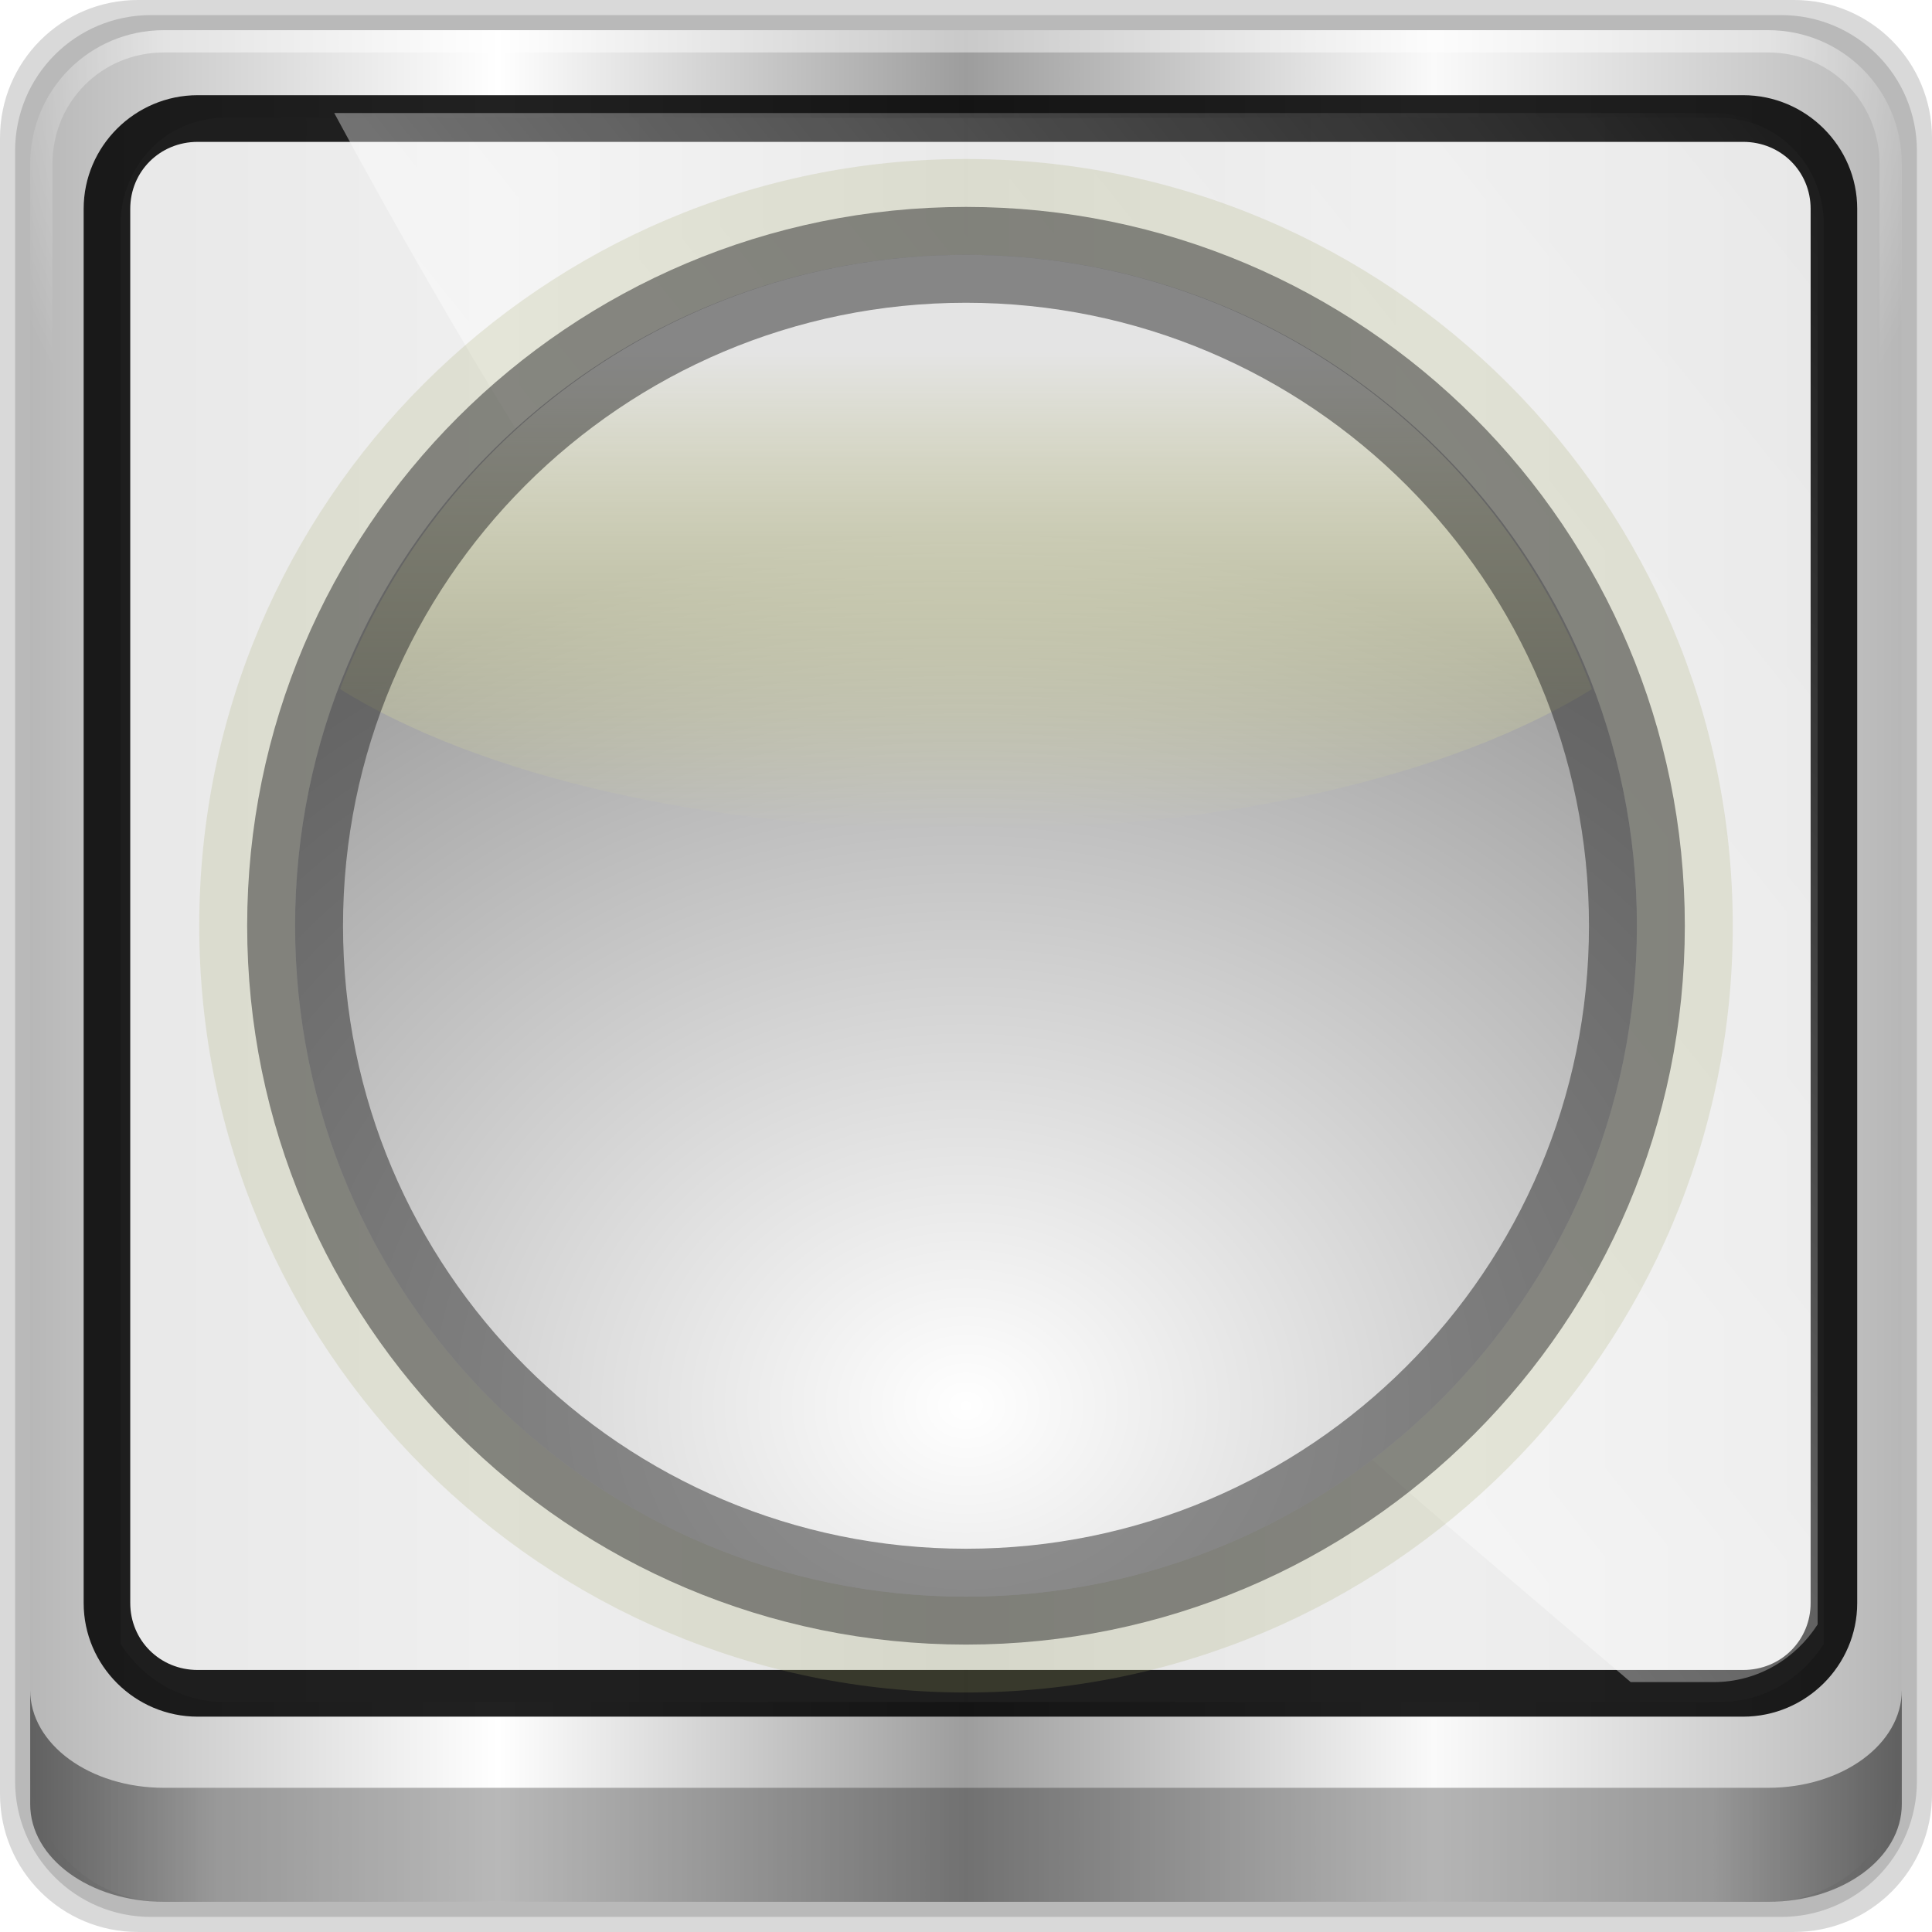
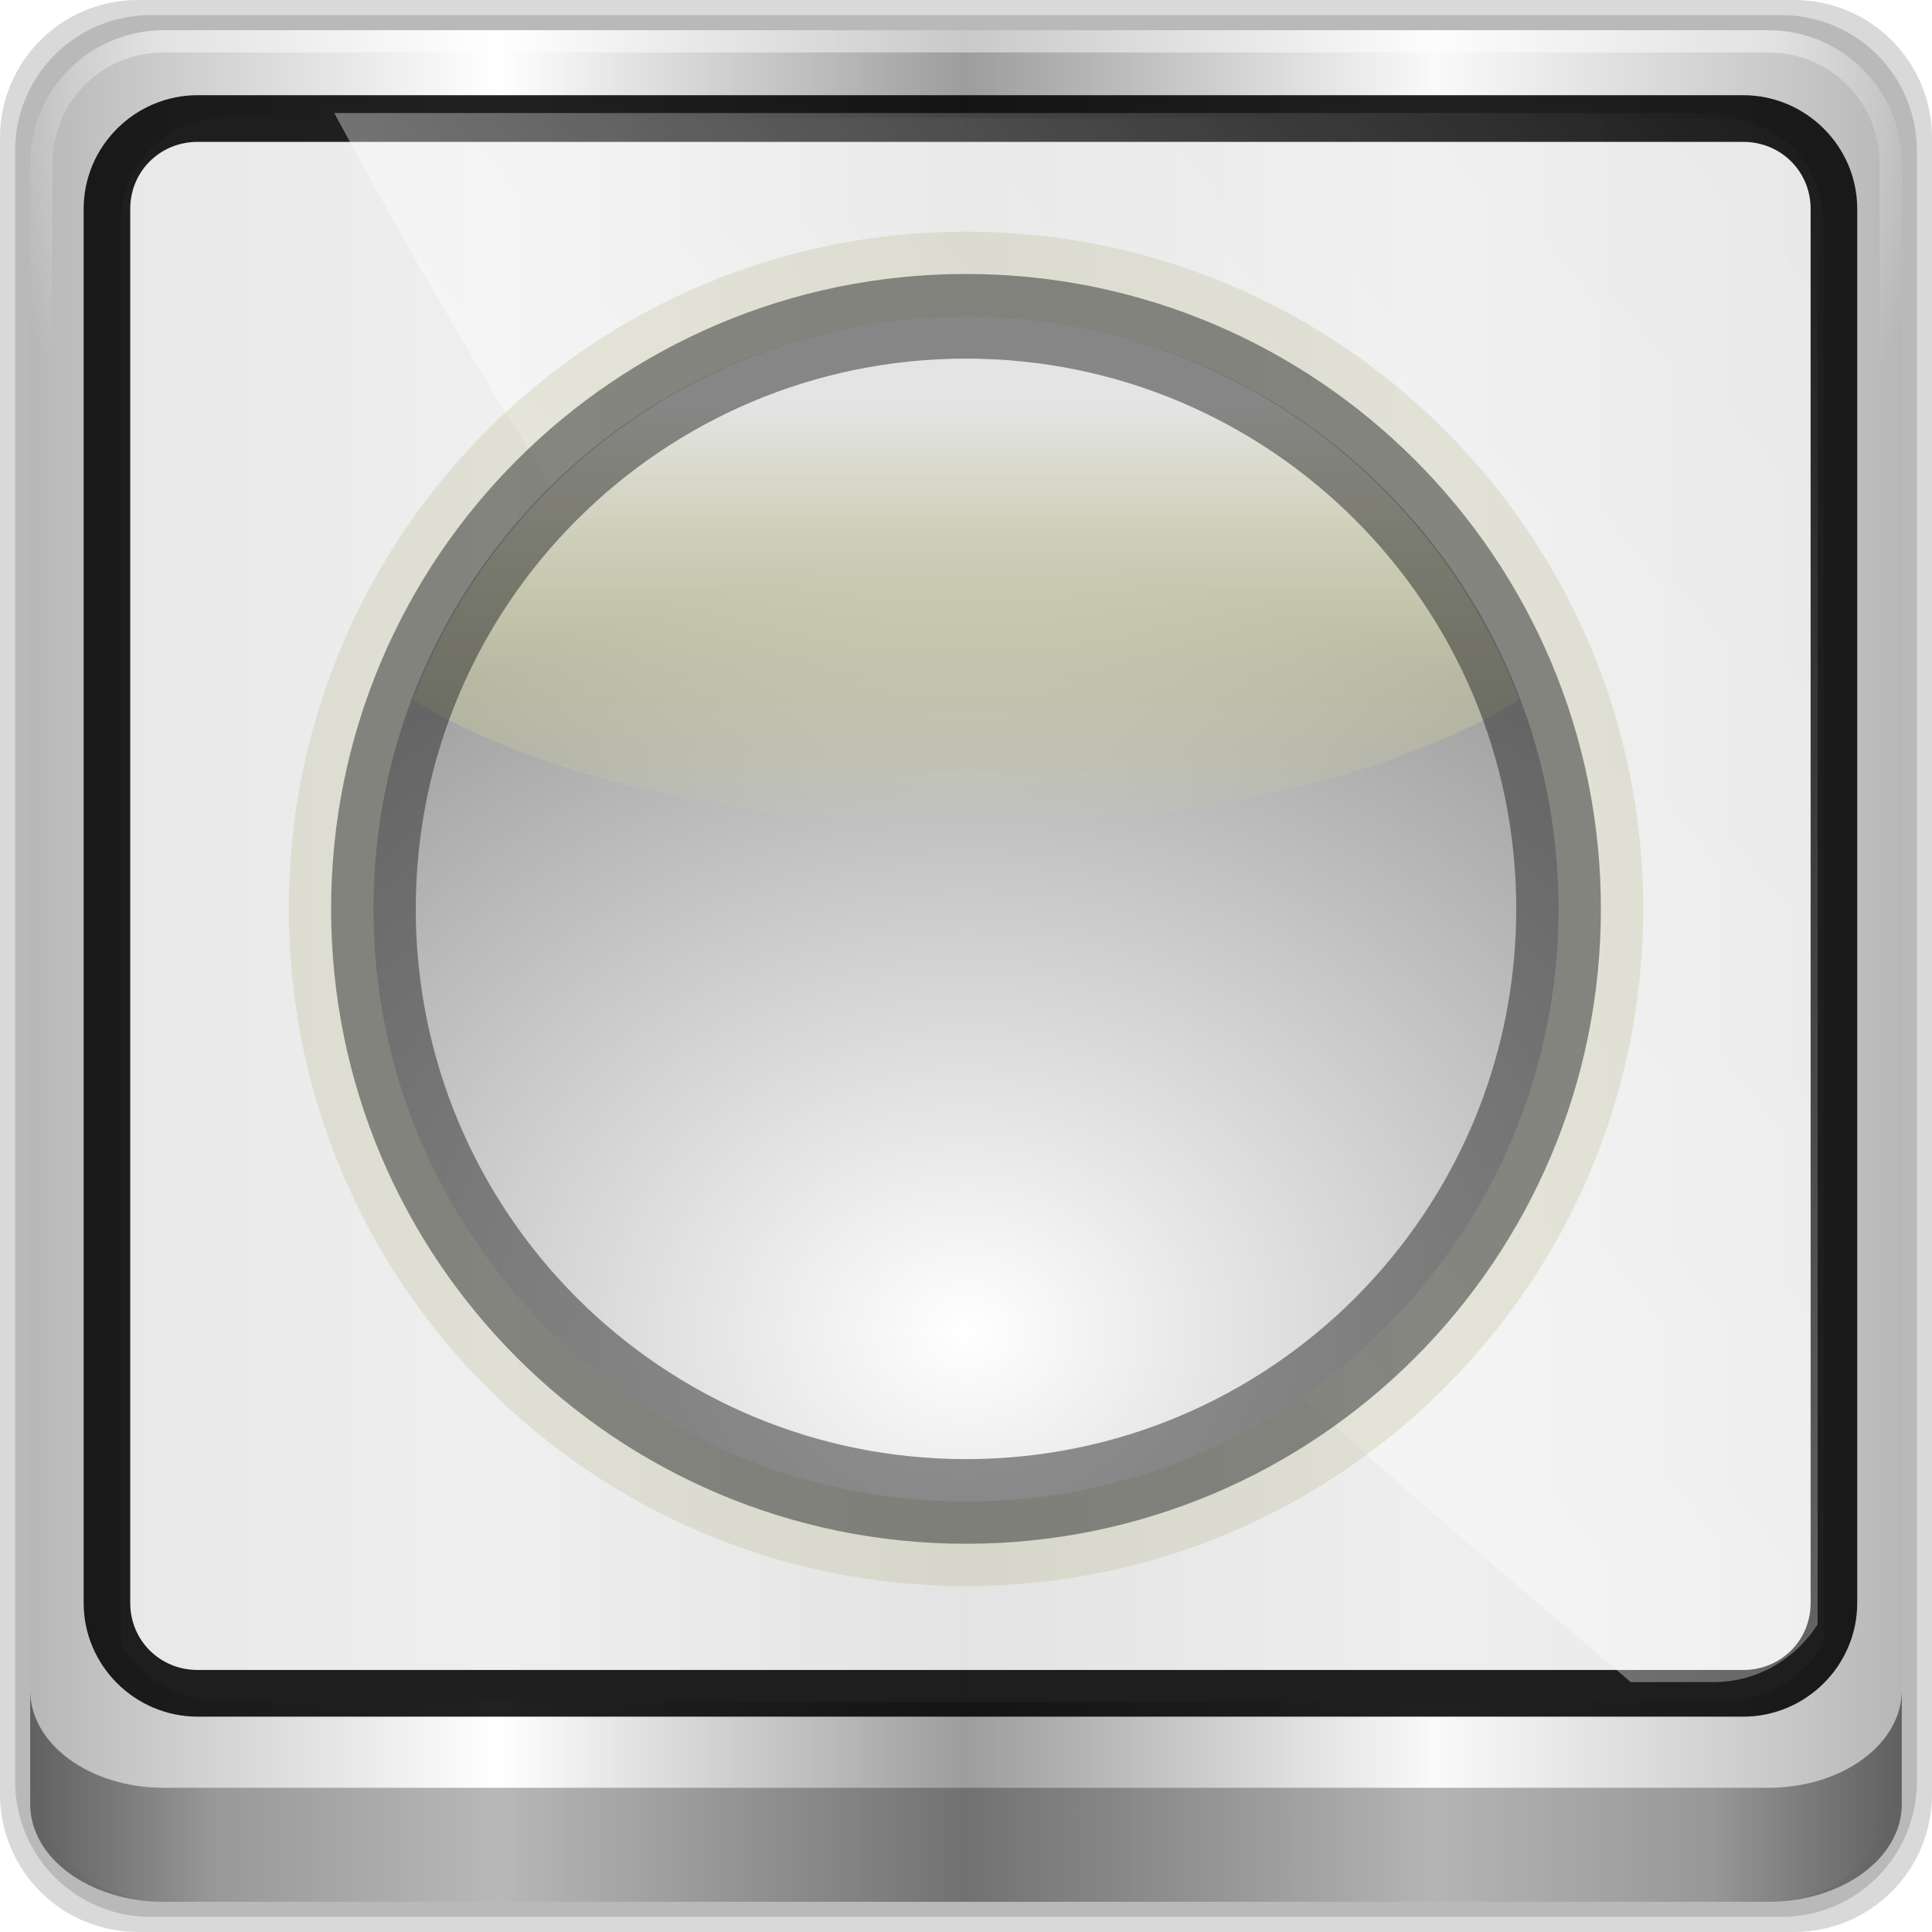
<svg xmlns="http://www.w3.org/2000/svg" xmlns:xlink="http://www.w3.org/1999/xlink" width="96" height="96" id="svg3744" version="1.0">
  <defs id="defs3746">
    <linearGradient id="linearGradient3237-580">
-       <stop id="stop4181" offset="0" style="stop-color:#ededed;stop-opacity:1;" />
-       <stop id="stop4183" offset="1" style="stop-color:#707070;stop-opacity:1;" />
+       <stop id="stop4181" offset="0" style="stop-color:#ededed" />
+       <stop id="stop4183" offset="1" style="stop-color:#707070" />
    </linearGradient>
    <linearGradient id="linearGradient4644-590">
-       <stop style="stop-color:#ffffff;stop-opacity:0.712;" offset="0" id="stop4175" />
-       <stop style="stop-color:#bbbbbb;stop-opacity:0;" offset="1" id="stop4177" />
+       <stop style="stop-color:#ffffff;stop-opacity:0.712" offset="0" id="stop4175" />
+       <stop style="stop-color:#bbbbbb;stop-opacity:0" offset="1" id="stop4177" />
    </linearGradient>
    <linearGradient id="linearGradient5602-7-3-9-8">
-       <stop offset="0" style="stop-color:#579457;stop-opacity:1;" id="stop5604-6-70-0-5" />
-       <stop offset="1" style="stop-color:#558455;stop-opacity:1;" id="stop5606-0-9-2-0" />
+       <stop offset="0" style="stop-color:#579457" id="stop5604-6-70-0-5" />
+       <stop offset="1" style="stop-color:#558455" id="stop5606-0-9-2-0" />
    </linearGradient>
    <linearGradient id="linearGradient13990">
-       <stop style="stop-color:#003366;stop-opacity:1;" offset="0" id="stop13992" />
-       <stop style="stop-color:#003366;stop-opacity:0;" offset="1" id="stop13994" />
+       <stop style="stop-color:#003366" offset="0" id="stop13992" />
+       <stop style="stop-color:#003366;stop-opacity:0" offset="1" id="stop13994" />
    </linearGradient>
    <linearGradient id="linearGradient6139-0">
-       <stop id="stop6141-2" offset="0" style="stop-color:#b7b7b7;stop-opacity:1;" />
-       <stop style="stop-color:#ffffff;stop-opacity:1;" offset="0.25" id="stop6151-0" />
-       <stop style="stop-color:#9d9d9d;stop-opacity:1;" offset="0.5" id="stop6147-1" />
-       <stop id="stop6149-4" offset="0.75" style="stop-color:#fafafa;stop-opacity:1;" />
-       <stop id="stop6143-4" offset="1" style="stop-color:#b7b7b7;stop-opacity:1;" />
+       <stop id="stop6141-2" offset="0" style="stop-color:#b7b7b7" />
+       <stop style="stop-color:#ffffff" offset="0.25" id="stop6151-0" />
+       <stop style="stop-color:#9d9d9d" offset="0.5" id="stop6147-1" />
+       <stop id="stop6149-4" offset="0.75" style="stop-color:#fafafa" />
+       <stop id="stop6143-4" offset="1" style="stop-color:#b7b7b7" />
    </linearGradient>
    <linearGradient id="linearGradient4091-0-3-0-7">
-       <stop style="stop-color:#ffffff;stop-opacity:1;" offset="0" id="stop4093-3-6-4-2" />
-       <stop id="stop4099-6-1-8-3" offset="0.8" style="stop-color:#ffffff;stop-opacity:1;" />
-       <stop style="stop-color:#ffffff;stop-opacity:0;" offset="1" id="stop4095-1-0-7-9" />
+       <stop style="stop-color:#ffffff" offset="0" id="stop4093-3-6-4-2" />
+       <stop id="stop4099-6-1-8-3" offset="0.8" style="stop-color:#ffffff" />
+       <stop style="stop-color:#ffffff;stop-opacity:0" offset="1" id="stop4095-1-0-7-9" />
    </linearGradient>
    <linearGradient id="linearGradient3832-0-6-1-1">
-       <stop style="stop-color:#000000;stop-opacity:1;" offset="0" id="stop3834-6-3-7-1" />
-       <stop id="stop3872-2-4" offset="0.1" style="stop-color:#000000;stop-opacity:0.588;" />
-       <stop style="stop-color:#000000;stop-opacity:0.588;" offset="0.9" id="stop3844-6-2-7-6" />
-       <stop style="stop-color:#000000;stop-opacity:1;" offset="1" id="stop3836-5-0-2-9" />
+       <stop style="stop-color:#000000" offset="0" id="stop3834-6-3-7-1" />
+       <stop id="stop3872-2-4" offset="0.1" style="stop-color:#000000;stop-opacity:0.588" />
+       <stop style="stop-color:#000000;stop-opacity:0.588" offset="0.9" id="stop3844-6-2-7-6" />
+       <stop style="stop-color:#000000" offset="1" id="stop3836-5-0-2-9" />
    </linearGradient>
    <filter id="filter3174-4" style="color-interpolation-filters:sRGB">
      <feGaussianBlur stdDeviation="1.71" id="feGaussianBlur3176-3" />
    </filter>
    <linearGradient gradientUnits="userSpaceOnUse" xlink:href="#linearGradient3873-7" id="linearGradient3879-8-8" y2="48" x2="80" y1="48" x1="16" />
    <linearGradient id="linearGradient3873-7">
-       <stop offset="0" style="stop-color:#f0f0f0;stop-opacity:1" id="stop3875-0" />
-       <stop offset="1" style="stop-color:#b4b4b4;stop-opacity:1" id="stop3877-20-4" />
+       <stop offset="0" style="stop-color:#f0f0f0" id="stop3875-0" />
+       <stop offset="1" style="stop-color:#b4b4b4" id="stop3877-20-4" />
    </linearGradient>
    <radialGradient gradientUnits="userSpaceOnUse" xlink:href="#linearGradient3674-5-0" id="radialGradient3682-9" fy="48" fx="48" r="32" cy="48" cx="48" />
    <linearGradient id="linearGradient3674-5-0">
-       <stop offset="0" style="stop-color:#ffffff;stop-opacity:1" id="stop3676-0-2" />
-       <stop offset="0.3" style="stop-color:#ffffff;stop-opacity:1" id="stop3684-9" />
-       <stop offset="0.9" style="stop-color:#f0f0f0;stop-opacity:1" id="stop3925-8-3" />
-       <stop offset="1" style="stop-color:#d2d2d2;stop-opacity:1" id="stop3678-8-8" />
+       <stop offset="0" style="stop-color:#ffffff" id="stop3676-0-2" />
+       <stop offset="0.3" style="stop-color:#ffffff" id="stop3684-9" />
+       <stop offset="0.9" style="stop-color:#f0f0f0" id="stop3925-8-3" />
+       <stop offset="1" style="stop-color:#d2d2d2" id="stop3678-8-8" />
    </linearGradient>
    <filter id="filter3944-7" style="color-interpolation-filters:sRGB">
      <feGaussianBlur stdDeviation="0.436" id="feGaussianBlur3946-6" />
    </filter>
    <radialGradient gradientUnits="userSpaceOnUse" xlink:href="#linearGradient3893-7" id="radialGradient3901-4" fy="46.058" fx="48.001" r="3" cy="46.058" cx="48.001" />
    <linearGradient id="linearGradient3893-7">
-       <stop offset="0" style="stop-color:#ffffff;stop-opacity:1" id="stop3895-3" />
-       <stop offset="1" style="stop-color:#a2a2a2;stop-opacity:1" id="stop3897-5" />
+       <stop offset="0" style="stop-color:#ffffff" id="stop3895-3" />
+       <stop offset="1" style="stop-color:#a2a2a2" id="stop3897-5" />
    </linearGradient>
    <linearGradient gradientTransform="matrix(0,1,-1,0,96,0)" gradientUnits="userSpaceOnUse" xlink:href="#linearGradient3899-9" id="linearGradient3905-4" y2="48" x2="83" y1="48" x1="13" />
    <linearGradient id="linearGradient3899-9">
-       <stop offset="0" style="stop-color:#ffffff;stop-opacity:1" id="stop3901-8" />
+       <stop offset="0" style="stop-color:#ffffff" id="stop3901-8" />
      <stop offset="0.5" style="stop-color:#ffffff;stop-opacity:0.412" id="stop3981-6" />
-       <stop offset="1" style="stop-color:#868686;stop-opacity:1" id="stop3903-5" />
+       <stop offset="1" style="stop-color:#868686" id="stop3903-5" />
    </linearGradient>
    <linearGradient gradientTransform="matrix(0,1,-1,0,96,0)" gradientUnits="userSpaceOnUse" xlink:href="#linearGradient3917-6-8" id="linearGradient3923-1-6" y2="48" x2="120" y1="48" x1="17" />
    <linearGradient id="linearGradient3917-6-8">
-       <stop offset="0" style="stop-color:#000000;stop-opacity:1" id="stop3919-2" />
+       <stop offset="0" style="stop-color:#000000" id="stop3919-2" />
      <stop offset="1" style="stop-color:#000000;stop-opacity:0" id="stop3921-7" />
    </linearGradient>
    <linearGradient gradientUnits="userSpaceOnUse" xlink:href="#linearGradient3983-2" id="linearGradient3973-9" y2="60" x2="53" y1="60" x1="43" />
    <linearGradient id="linearGradient3983-2">
-       <stop offset="0" style="stop-color:#ffffff;stop-opacity:1" id="stop3985-6" />
-       <stop offset="1" style="stop-color:#868686;stop-opacity:1" id="stop3989-2" />
+       <stop offset="0" style="stop-color:#ffffff" id="stop3985-6" />
+       <stop offset="1" style="stop-color:#868686" id="stop3989-2" />
    </linearGradient>
    <radialGradient gradientUnits="userSpaceOnUse" xlink:href="#linearGradient3674-5-0" id="radialGradient3979-6" fy="60" fx="48" r="5" cy="60" cx="48" />
    <clipPath id="clipPath2973-9">
-       <rect style="fill:url(#linearGradient2977);fill-opacity:1;fill-rule:nonzero;stroke:none" id="rect2975-6" y="6" x="6" ry="6" rx="6" height="84" width="84" />
+       <rect style="fill:url(#linearGradient2977)" id="rect2975-6" y="6" x="6" ry="6" rx="6" height="84" width="84" />
    </clipPath>
    <linearGradient id="linearGradient12946">
-       <stop style="stop-color:#ffffff;stop-opacity:1;" offset="0" id="stop12948" />
-       <stop style="stop-color:#ffffff;stop-opacity:0;" offset="1" id="stop12950" />
+       <stop style="stop-color:#ffffff" offset="0" id="stop12948" />
+       <stop style="stop-color:#ffffff;stop-opacity:0" offset="1" id="stop12950" />
    </linearGradient>
    <linearGradient gradientTransform="scale(1.005865,0.994169)" gradientUnits="userSpaceOnUse" id="ButtonShadow-5" y2="7.017" x2="45.448" y1="92.54" x1="45.448">
-       <stop offset="0" style="stop-color:#000000;stop-opacity:1" id="stop3750-9" />
+       <stop offset="0" style="stop-color:#000000" id="stop3750-9" />
      <stop offset="1" style="stop-color:#000000;stop-opacity:0.588" id="stop3752-0" />
    </linearGradient>
    <filter id="filter3174-5" style="color-interpolation-filters:sRGB">
      <feGaussianBlur stdDeviation="1.71" id="feGaussianBlur3176-1" />
    </filter>
    <linearGradient gradientTransform="matrix(0.3140077,0,0,0.3140077,8.607684,9.324292)" gradientUnits="userSpaceOnUse" xlink:href="#linearGradient3421" id="linearGradient3855" y2="78.463" x2="117.661" y1="151.168" x1="136.328" />
    <linearGradient id="linearGradient3421">
-       <stop offset="0" style="stop-color:#fe7600;stop-opacity:1" id="stop3423" />
-       <stop offset="1" style="stop-color:#f2b26d;stop-opacity:1" id="stop3425" />
+       <stop offset="0" style="stop-color:#fe7600" id="stop3423" />
+       <stop offset="1" style="stop-color:#f2b26d" id="stop3425" />
    </linearGradient>
    <linearGradient gradientUnits="userSpaceOnUse" xlink:href="#linearGradient3865" id="linearGradient3871" y2="30.802" x2="86.437" y1="30.802" x1="48.743" />
    <linearGradient id="linearGradient3865">
-       <stop offset="0" style="stop-color:#bddb4e;stop-opacity:1" id="stop3867" />
-       <stop offset="1" style="stop-color:#52b124;stop-opacity:1" id="stop3869" />
+       <stop offset="0" style="stop-color:#bddb4e" id="stop3867" />
+       <stop offset="1" style="stop-color:#52b124" id="stop3869" />
    </linearGradient>
    <linearGradient gradientTransform="matrix(0.3140077,0,0,0.3140077,-69.66325,-106.2013)" gradientUnits="userSpaceOnUse" xlink:href="#linearGradient12946" id="linearGradient3851" y2="471.181" x2="315.217" y1="468.587" x1="312.623" />
    <linearGradient gradientTransform="matrix(0.3140077,0,0,0.3140077,-68.83944,-118.9513)" gradientUnits="userSpaceOnUse" xlink:href="#linearGradient12946" id="linearGradient3847" y2="471.181" x2="315.217" y1="468.587" x1="312.623" />
    <linearGradient gradientUnits="userSpaceOnUse" xlink:href="#linearGradient3865" id="linearGradient3879" y2="-98.684" x2="18.555" y1="-98.684" x1="-19.14" />
    <linearGradient xlink:href="#linearGradient6139-0" id="linearGradient4098" gradientUnits="userSpaceOnUse" gradientTransform="matrix(1.135375,0,0,1.133663,-40.03712,-46.78764)" x1="6" y1="47" x2="90" y2="47" />
    <radialGradient xlink:href="#linearGradient4091-0-3-0-7" id="radialGradient4102" gradientUnits="userSpaceOnUse" gradientTransform="matrix(-1.072173,0,0,-0.8750202,199.4643,-19.12555)" cx="48" cy="-27" fx="48" fy="-27" r="42" />
    <linearGradient xlink:href="#linearGradient3832-0-6-1-1" id="linearGradient4104" gradientUnits="userSpaceOnUse" gradientTransform="matrix(1,0,0,0.730891,200,23.0967)" x1="-94" y1="82.984" x2="-10.188" y2="82.984" />
    <filter id="filter3174-5-0" style="color-interpolation-filters:sRGB">
      <feGaussianBlur stdDeviation="1.71" id="feGaussianBlur3176-1-6" />
    </filter>
    <linearGradient xlink:href="#linearGradient12946" id="linearGradient12954" x1="9.078" y1="3.013" x2="56.28" y2="-34.779" gradientUnits="userSpaceOnUse" />
    <radialGradient r="5.5" fy="12.429" fx="8.5" cy="12.429" cx="8.5" gradientTransform="matrix(1.556528,-3.8147216e-8,3.1952359e-8,1.303758,-4.730487,-3.775276)" gradientUnits="userSpaceOnUse" id="radialGradient3302" xlink:href="#linearGradient3893-7" />
    <linearGradient id="linearGradient3237">
-       <stop id="stop3239" offset="0" style="stop-color:#eaffdc;stop-opacity:1;" />
-       <stop id="stop3241" offset="1" style="stop-color:#45b62a;stop-opacity:1;" />
+       <stop id="stop3239" offset="0" style="stop-color:#eaffdc" />
+       <stop id="stop3241" offset="1" style="stop-color:#45b62a" />
    </linearGradient>
    <linearGradient xlink:href="#linearGradient4644" id="linearGradient3540" gradientUnits="userSpaceOnUse" x1="8" y1="-17.991" x2="8" y2="-13" gradientTransform="translate(0,20)" />
    <linearGradient id="linearGradient4644">
-       <stop style="stop-color:#ffffff;stop-opacity:0.712;" offset="0" id="stop4646" />
-       <stop style="stop-color:#faff77;stop-opacity:0;" offset="1" id="stop4648" />
+       <stop style="stop-color:#ffffff;stop-opacity:0.712" offset="0" id="stop4646" />
+       <stop style="stop-color:#faff77;stop-opacity:0" offset="1" id="stop4648" />
    </linearGradient>
  </defs>
  <g id="layer1" transform="translate(0,80)">
    <g transform="matrix(0.9751338,0,0,0.9766061,33.8987,-38.34262)" id="g4404">
-       <path transform="matrix(1.029032,0,0,1.029032,-0.4198319,-0.1885519)" style="display:inline;opacity:0.15;fill:#000000;fill-opacity:1;fill-rule:nonzero;stroke:none" d="m 55.463,-41.269 -82.003,0 c -3.786,0 -6.834,3.043 -6.834,6.823 l 0,81.88 c 0,3.78 3.048,6.823 6.834,6.823 l 82.003,0 c 3.786,0 6.834,-3.043 6.834,-6.823 l 0,-81.88 c 0,-3.78 -3.048,-6.823 -6.834,-6.823 z" id="path3315" />
-       <path transform="matrix(1.029032,0,0,1.029032,-0.4198319,-0.1885519)" id="path4112" d="m 54.822,-40.522 -80.722,0 c -3.727,0 -6.727,2.996 -6.727,6.717 l 0,80.6 c 0,3.721 3,6.717 6.727,6.717 l 80.722,0 c 3.727,0 6.727,-2.996 6.727,-6.717 l 0,-80.6 c 0,-3.721 -3,-6.717 -6.727,-6.717 z" style="display:inline;opacity:0.15;fill:#000000;fill-opacity:1;fill-rule:nonzero;stroke:none" />
-       <path style="display:inline;fill:url(#linearGradient4098);fill-opacity:1;fill-rule:nonzero;stroke:none" d="m 55.334,-41.119 -81.747,0 c -3.774,0 -6.812,3.034 -6.812,6.802 l 0,81.624 c 0,3.768 3.038,6.802 6.812,6.802 l 81.747,0 c 3.774,0 6.812,-3.034 6.812,-6.802 l 0,-81.624 c 0,-3.768 -3.038,-6.802 -6.812,-6.802 z" id="rect4251-1" />
+       <path transform="matrix(1.029032,0,0,1.029032,-0.4198319,-0.1885519)" style="opacity:0.15;fill:#000000" d="m 55.463,-41.269 -82.003,0 c -3.786,0 -6.834,3.043 -6.834,6.823 l 0,81.88 c 0,3.78 3.048,6.823 6.834,6.823 l 82.003,0 c 3.786,0 6.834,-3.043 6.834,-6.823 l 0,-81.88 c 0,-3.78 -3.048,-6.823 -6.834,-6.823 z" id="path3315" />
+       <path transform="matrix(1.029032,0,0,1.029032,-0.4198319,-0.1885519)" id="path4112" d="m 54.822,-40.522 -80.722,0 c -3.727,0 -6.727,2.996 -6.727,6.717 l 0,80.6 c 0,3.721 3,6.717 6.727,6.717 l 80.722,0 c 3.727,0 6.727,-2.996 6.727,-6.717 l 0,-80.6 c 0,-3.721 -3,-6.717 -6.727,-6.717 z" style="opacity:0.15;fill:#000000" />
+       <path style="fill:url(#linearGradient4098)" d="m 55.334,-41.119 -81.747,0 c -3.774,0 -6.812,3.034 -6.812,6.802 l 0,81.624 c 0,3.768 3.038,6.802 6.812,6.802 l 81.747,0 c 3.774,0 6.812,-3.034 6.812,-6.802 l 0,-81.624 c 0,-3.768 -3.038,-6.802 -6.812,-6.802 z" id="rect4251-1" />
      <g id="g3272" transform="matrix(1.135375,0,0,1.133663,-153.5746,-46.2208)">
-         <path id="path3400-6" d="m 114.717,8.437 c -2.598,0 -4.661,2.125 -4.661,4.802 l 0,19.897 0,6.722 0,37.063 c 0.998,1.564 2.701,2.611 4.661,2.611 l 3.729,0 59.664,0 3.729,0 c 1.961,0 3.663,-1.047 4.661,-2.611 l 0,-37.063 0,-6.722 0,-19.897 c 0,-2.677 -2.063,-4.802 -4.661,-4.802 z" style="display:inline;opacity:0.88;fill:#ededed;fill-opacity:1;fill-rule:nonzero;stroke:none" />
-         <path id="path4236-5" d="m 112,4.5 c -3.324,0 -6,2.676 -6,6 l 0,15 1,0 0,-15 c 0,-2.787 2.213,-5 5,-5 l 72,0 c 2.787,0 5,2.213 5,5 l 0,15 1,0 0,-15 c 0,-3.324 -2.676,-6 -6,-6 l -72,0 z" style="display:inline;opacity:0.45;fill:url(#radialGradient4102);fill-opacity:1;fill-rule:nonzero;stroke:none" />
-         <path style="opacity:0.47;fill:url(#linearGradient4104);fill-opacity:1;fill-rule:nonzero;stroke:none" d="m 106,78.998 0,0.731 0,0.731 0,0.731 0,1.462 0,1.462 C 106,86.544 108.676,88.5 112,88.5 l 72,0 c 3.324,0 6,-1.956 6,-4.385 l 0,-1.462 0,-1.462 0,-0.731 0,-0.731 0,-0.731 c 0,2.429 -2.676,4.385 -6,4.385 l -72,0 c -3.324,0 -6,-1.956 -6,-4.385 z" id="path4242-5" />
+         <path id="path3400-6" d="m 114.717,8.437 c -2.598,0 -4.661,2.125 -4.661,4.802 l 0,19.897 0,6.722 0,37.063 c 0.998,1.564 2.701,2.611 4.661,2.611 l 3.729,0 59.664,0 3.729,0 c 1.961,0 3.663,-1.047 4.661,-2.611 l 0,-37.063 0,-6.722 0,-19.897 c 0,-2.677 -2.063,-4.802 -4.661,-4.802 z" style="opacity:0.88;fill:#ededed" />
+         <path id="path4236-5" d="m 112,4.5 c -3.324,0 -6,2.676 -6,6 l 0,15 1,0 0,-15 c 0,-2.787 2.213,-5 5,-5 l 72,0 c 2.787,0 5,2.213 5,5 l 0,15 1,0 0,-15 c 0,-3.324 -2.676,-6 -6,-6 l -72,0 z" style="opacity:0.45;fill:url(#radialGradient4102)" />
+         <path style="opacity:0.47;fill:url(#linearGradient4104)" d="m 106,78.998 0,0.731 0,0.731 0,0.731 0,1.462 0,1.462 C 106,86.544 108.676,88.5 112,88.5 l 72,0 c 3.324,0 6,-1.956 6,-4.385 l 0,-1.462 0,-1.462 0,-0.731 0,-0.731 0,-0.731 c 0,2.429 -2.676,4.385 -6,4.385 l -72,0 c -3.324,0 -6,-1.956 -6,-4.385 z" id="path4242-5" />
        <g transform="matrix(0.8521746,0,0,0.8521748,43.1377,-57.85355)" id="g4279">
          <g id="layer2-1" style="display:none">
-             <rect width="86" height="85" rx="6" ry="6" x="5" y="7" id="rect3745-3" style="opacity:0.9;fill:url(#ButtonShadow-5);fill-opacity:1;fill-rule:nonzero;stroke:none;filter:url(#filter3174-5-0)" />
+             <rect width="86" height="85" rx="6" ry="6" x="5" y="7" id="rect3745-3" style="opacity:0.9;fill:url(#ButtonShadow-5);filter:url(#filter3174-5-0)" />
          </g>
        </g>
      </g>
-       <path id="path4989" d="m -24.688,-37.812 c -3.196,0 -5.812,2.6 -5.812,5.781 l 0,70.938 c 0,3.181 2.616,5.781 5.812,5.781 l 78.75,0 c 3.196,0 5.812,-2.6 5.812,-5.781 l 0,-70.938 c 0,-3.181 -2.616,-5.781 -5.812,-5.781 l -78.75,0 z m 0,2.375 78.75,0 c 1.936,0 3.438,1.516 3.438,3.406 l 0,70.938 c 0,1.891 -1.501,3.406 -3.438,3.406 l -78.75,0 c -1.936,0 -3.438,-1.516 -3.438,-3.406 l 0,-70.938 c 0,-1.891 1.501,-3.406 3.438,-3.406 z" style="color:#000000;font-style:normal;font-variant:normal;font-weight:normal;font-stretch:normal;font-size:medium;line-height:normal;font-family:Sans;-inkscape-font-specification:Sans;text-indent:0;text-align:start;text-decoration:none;text-decoration-line:none;letter-spacing:normal;word-spacing:normal;text-transform:none;direction:ltr;block-progression:tb;writing-mode:lr-tb;baseline-shift:baseline;text-anchor:start;display:inline;overflow:visible;visibility:visible;fill:#000000;fill-opacity:0.871;stroke:none;stroke-width:2.376;marker:none;enable-background:accumulate" />
-       <path style="display:inline;opacity:0.399;fill:url(#linearGradient12954);fill-opacity:1;fill-rule:nonzero;stroke:none" d="m 48.331,42.929 4.234,0 c 2.226,0 4.159,-1.175 5.292,-2.932 l 0,-41.618 0,-7.549 0,-22.342 c 0,-3.006 -2.342,-5.392 -5.292,-5.392 l -70.296,0 C 7.632,10.087 30.391,27.576 48.331,42.929 Z" id="path12926" />
-       <g transform="matrix(4.883884,0,0,4.876522,-24.61018,-34.56553)" id="g4353">
-         <path id="path3292" d="M 8,0 C 3.584,0 0,3.584 0,8 c 0,4.416 3.584,8 8,8 4.416,0 8,-3.584 8,-8 C 16,3.584 12.416,0 8,0 Z m 0,1 c 3.864,0 7,3.136 7,7 0,3.864 -3.136,7 -7,7 C 4.136,15 1,11.864 1,8 1,4.136 4.136,1 8,1 Z" style="display:inline;overflow:visible;visibility:visible;opacity:0.2;fill:#a1a465;fill-opacity:1;fill-rule:nonzero;stroke:none;stroke-width:1;stroke-linecap:butt;stroke-linejoin:miter;stroke-miterlimit:4;stroke-dasharray:none;stroke-dashoffset:0;stroke-opacity:1;marker:none;marker-start:none;marker-mid:none;marker-end:none;enable-background:accumulate" />
-         <circle id="path3294" style="display:inline;overflow:visible;visibility:visible;fill:url(#radialGradient3302);fill-opacity:1.0;fill-rule:nonzero;stroke:none;stroke-width:1;stroke-linecap:butt;stroke-linejoin:miter;stroke-miterlimit:4;stroke-dasharray:none;stroke-dashoffset:0;stroke-opacity:1;marker:none;marker-start:none;marker-mid:none;marker-end:none;enable-background:accumulate" cx="8.5" cy="8.5" r="5.5" transform="matrix(1.272727,0,0,1.272727,-2.818182,-2.818182)" />
-         <path style="display:inline;overflow:visible;visibility:visible;opacity:1;fill:url(#linearGradient3540);fill-opacity:1;fill-rule:nonzero;stroke:none;stroke-width:4.913;stroke-linecap:round;stroke-linejoin:round;stroke-miterlimit:4;stroke-dasharray:none;stroke-dashoffset:0;stroke-opacity:0.271;marker:none;marker-start:none;marker-mid:none;marker-end:none;enable-background:accumulate" d="M 8,1 C 5.006,1 2.469,2.886 1.469,5.531 2.917,6.43 5.297,7 8,7 10.703,7 13.083,6.43 14.531,5.531 13.531,2.886 10.994,1 8,1 Z" id="path3526" />
-         <circle id="path4052" style="display:inline;overflow:visible;visibility:visible;opacity:0.5;fill:none;fill-opacity:1;fill-rule:nonzero;stroke:#272727;stroke-width:1;stroke-linecap:round;stroke-linejoin:round;stroke-miterlimit:4;stroke-dasharray:none;stroke-dashoffset:0;stroke-opacity:1;marker:none;marker-start:none;marker-mid:none;marker-end:none;enable-background:accumulate" transform="translate(0,20)" cx="8" cy="-12" r="7" />
+       <path id="path4989" d="m -24.688,-37.812 c -3.196,0 -5.812,2.6 -5.812,5.781 l 0,70.938 c 0,3.181 2.616,5.781 5.812,5.781 l 78.75,0 c 3.196,0 5.812,-2.6 5.812,-5.781 l 0,-70.938 c 0,-3.181 -2.616,-5.781 -5.812,-5.781 l -78.75,0 z m 0,2.375 78.75,0 c 1.936,0 3.438,1.516 3.438,3.406 l 0,70.938 c 0,1.891 -1.501,3.406 -3.438,3.406 l -78.75,0 c -1.936,0 -3.438,-1.516 -3.438,-3.406 l 0,-70.938 c 0,-1.891 1.501,-3.406 3.438,-3.406 z" style="color:#000000;-inkscape-font-specification:Sans;fill:#000000;fill-opacity:0.871;stroke-width:2.376" />
+       <path style="opacity:0.399;fill:url(#linearGradient12954)" d="m 48.331,42.929 4.234,0 c 2.226,0 4.159,-1.175 5.292,-2.932 l 0,-41.618 0,-7.549 0,-22.342 c 0,-3.006 -2.342,-5.392 -5.292,-5.392 l -70.296,0 C 7.632,10.087 30.391,27.576 48.331,42.929 Z" id="path12926" />
+       <g transform="matrix(4.31365,0,0,4.307146,-20.0483,-30.86971)" id="g4353">
+         <path id="path3292" d="M 8,0 C 3.584,0 0,3.584 0,8 c 0,4.416 3.584,8 8,8 4.416,0 8,-3.584 8,-8 C 16,3.584 12.416,0 8,0 Z m 0,1 c 3.864,0 7,3.136 7,7 0,3.864 -3.136,7 -7,7 C 4.136,15 1,11.864 1,8 1,4.136 4.136,1 8,1 Z" style="opacity:0.2;fill:#a1a465" />
+         <circle id="path3294" style="fill:url(#radialGradient3302)" cx="8.5" cy="8.5" r="5.5" transform="matrix(1.272727,0,0,1.272727,-2.818182,-2.818182)" />
+         <path style="fill:url(#linearGradient3540);stroke-width:4.913;stroke-linecap:round;stroke-linejoin:round;stroke-opacity:0.271" d="M 8,1 C 5.006,1 2.469,2.886 1.469,5.531 2.917,6.43 5.297,7 8,7 10.703,7 13.083,6.43 14.531,5.531 13.531,2.886 10.994,1 8,1 Z" id="path3526" />
+         <circle id="path4052" style="opacity:0.5;fill:none;stroke:#272727;stroke-linecap:round;stroke-linejoin:round" transform="translate(0,20)" cx="8" cy="-12" r="7" />
      </g>
    </g>
  </g>
</svg>
